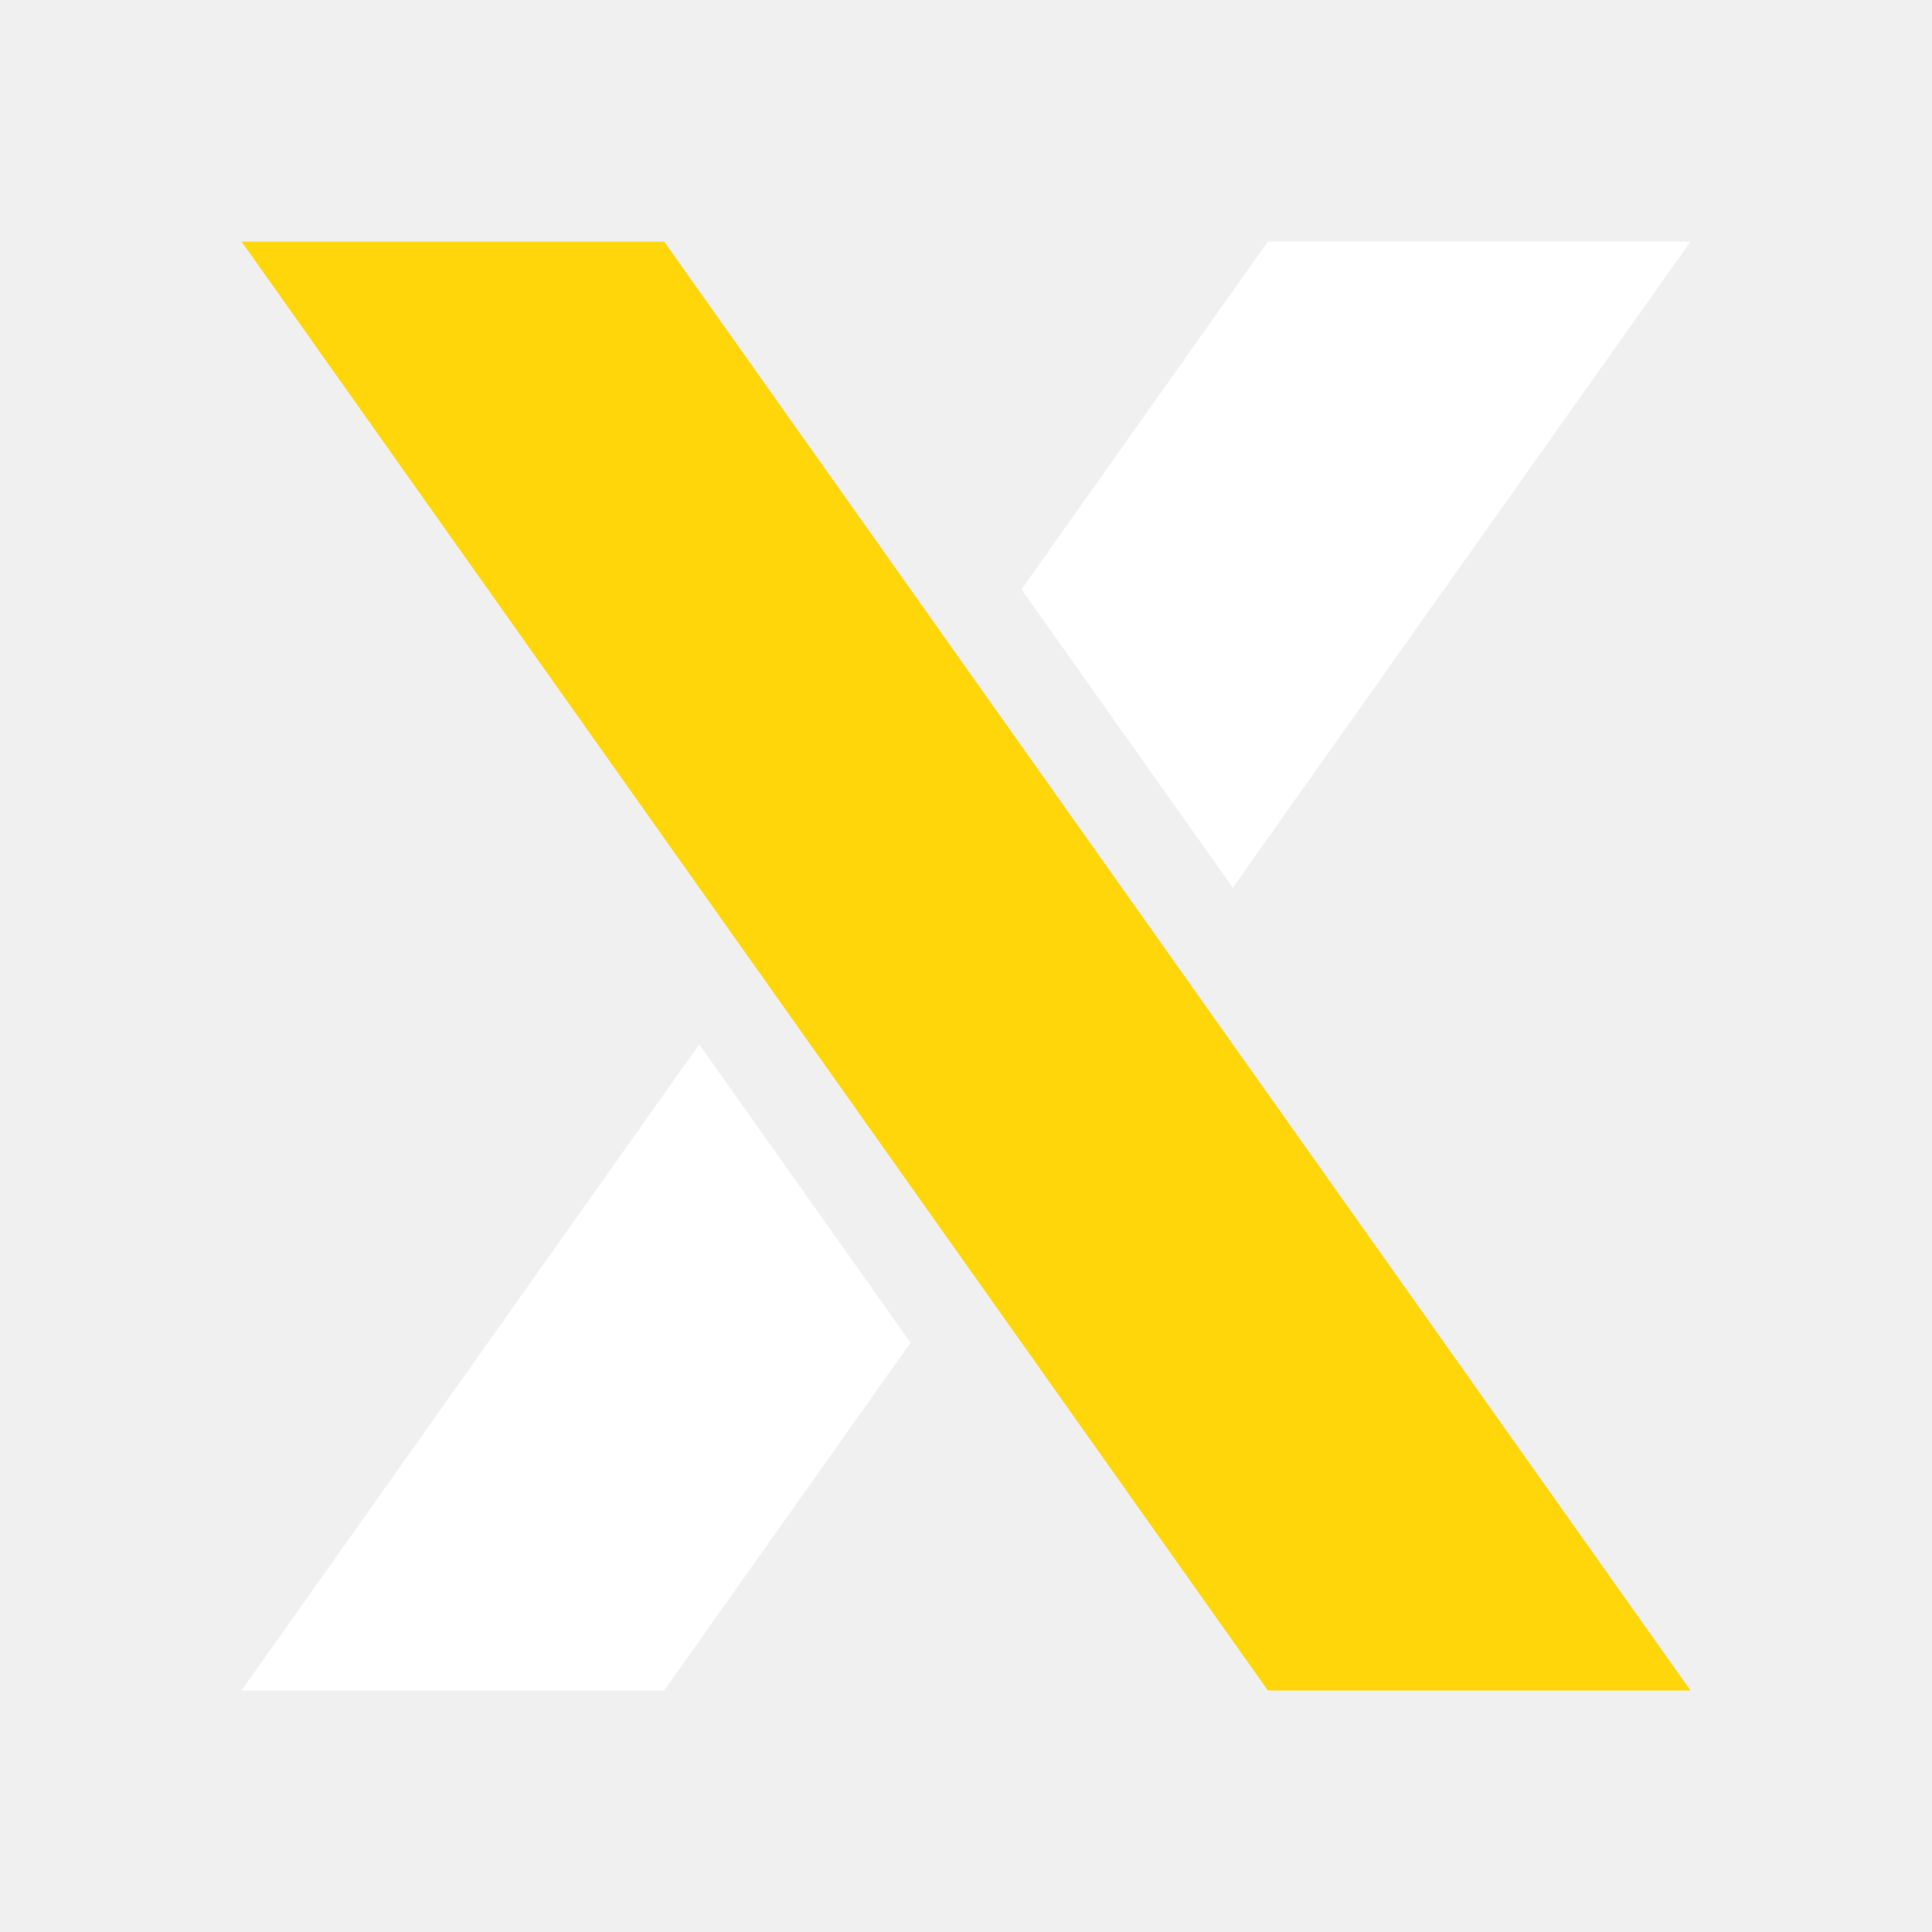
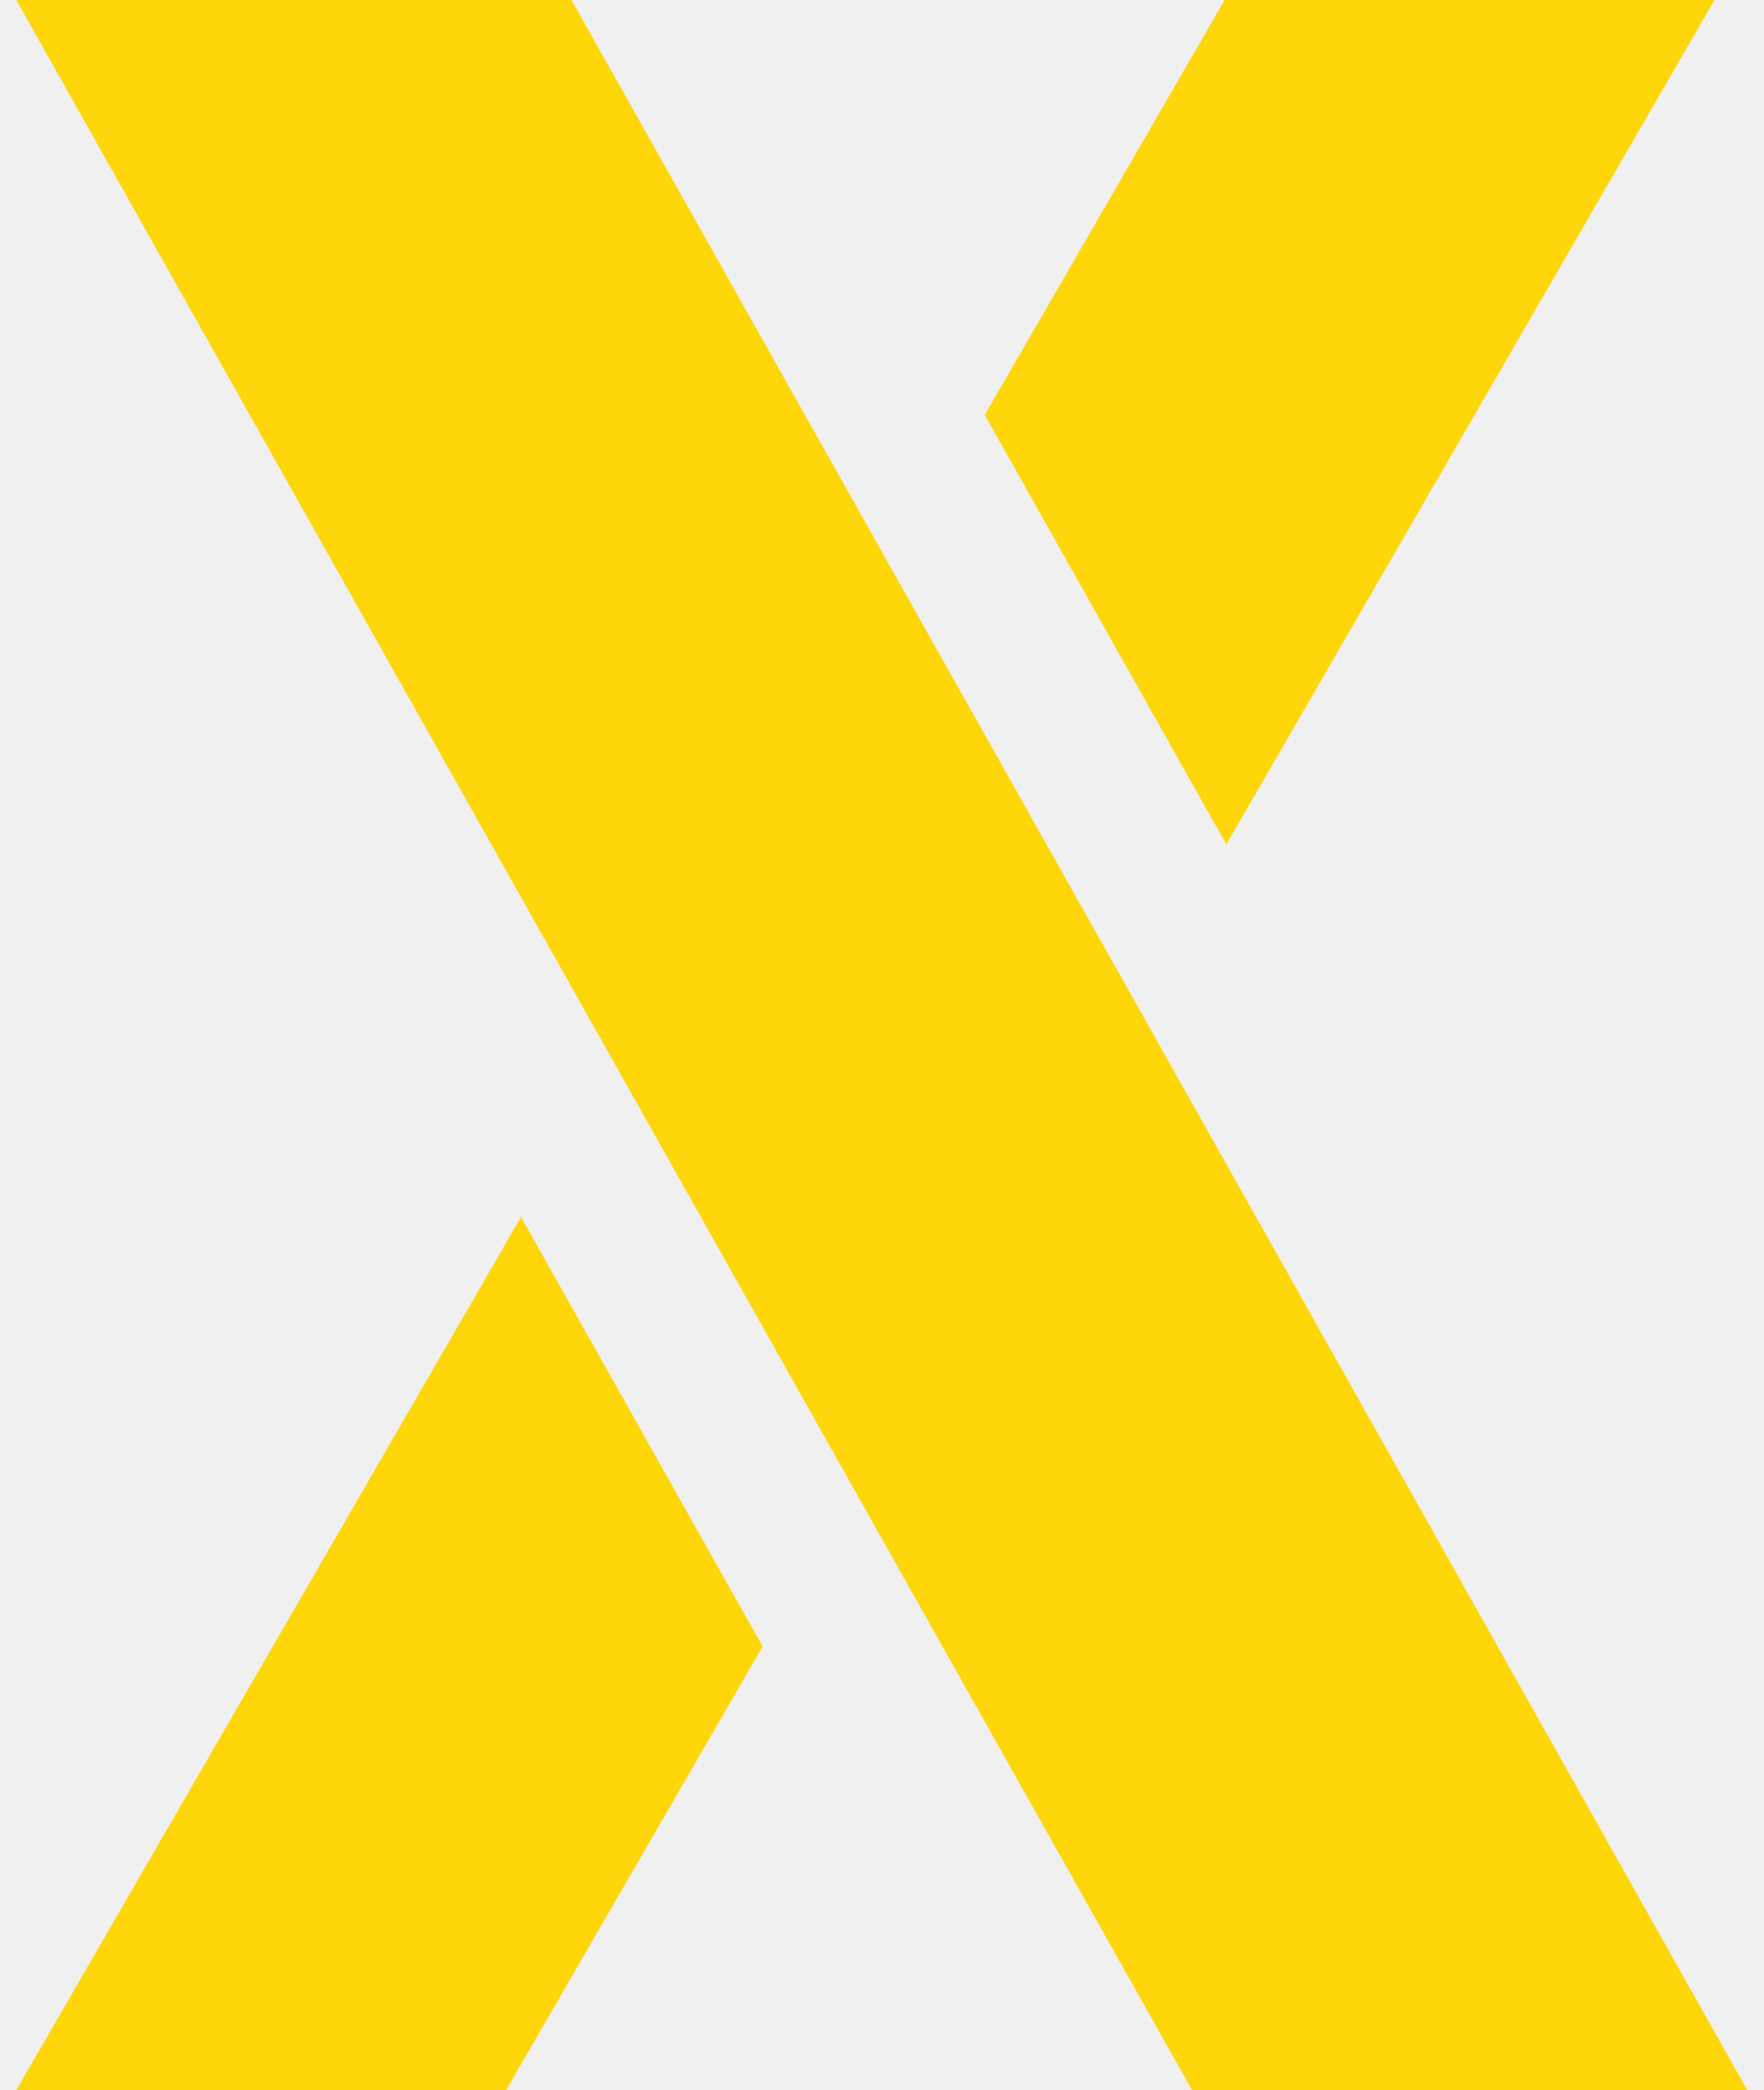
- <svg xmlns="http://www.w3.org/2000/svg" viewBox="0 0 32 32" fill="none" role="img" aria-label="Xconda">
+ <svg xmlns="http://www.w3.org/2000/svg" viewBox="0 0 27 32" fill="none" role="img" aria-label="Xconda">
  <defs>
-     <mask id="xconda-cut" maskUnits="userSpaceOnUse" x="0" y="0" width="32" height="32">
-       <rect width="32" height="32" fill="#fff" />
-       <path d="M4 4h7l17 24h-7z" fill="#000" stroke="#000" stroke-width="3" stroke-linejoin="round" />
+     <mask id="xconda-cut" maskUnits="userSpaceOnUse" x="0" y="0" width="27" height="32">
+       <rect width="27" height="32" fill="#fff" />
+       <path d="M0.25 0H8.75L26.75 32H18.25Z" fill="#000" stroke="#000" stroke-width="4.8" stroke-linejoin="round" />
    </mask>
  </defs>
-   <path d="M21 4h7L11 28H4z" fill="#FFFFFF" mask="url(#xconda-cut)" />
-   <path d="M4 4h7l17 24h-7z" fill="#FFD60A" />
+   <path d="M18.75 0H26.25L7.75 32H0.25Z" fill="#FFD60A" mask="url(#xconda-cut)" />
+   <path d="M0.25 0H8.75L26.75 32H18.25Z" fill="#FFD60A" />
</svg>
